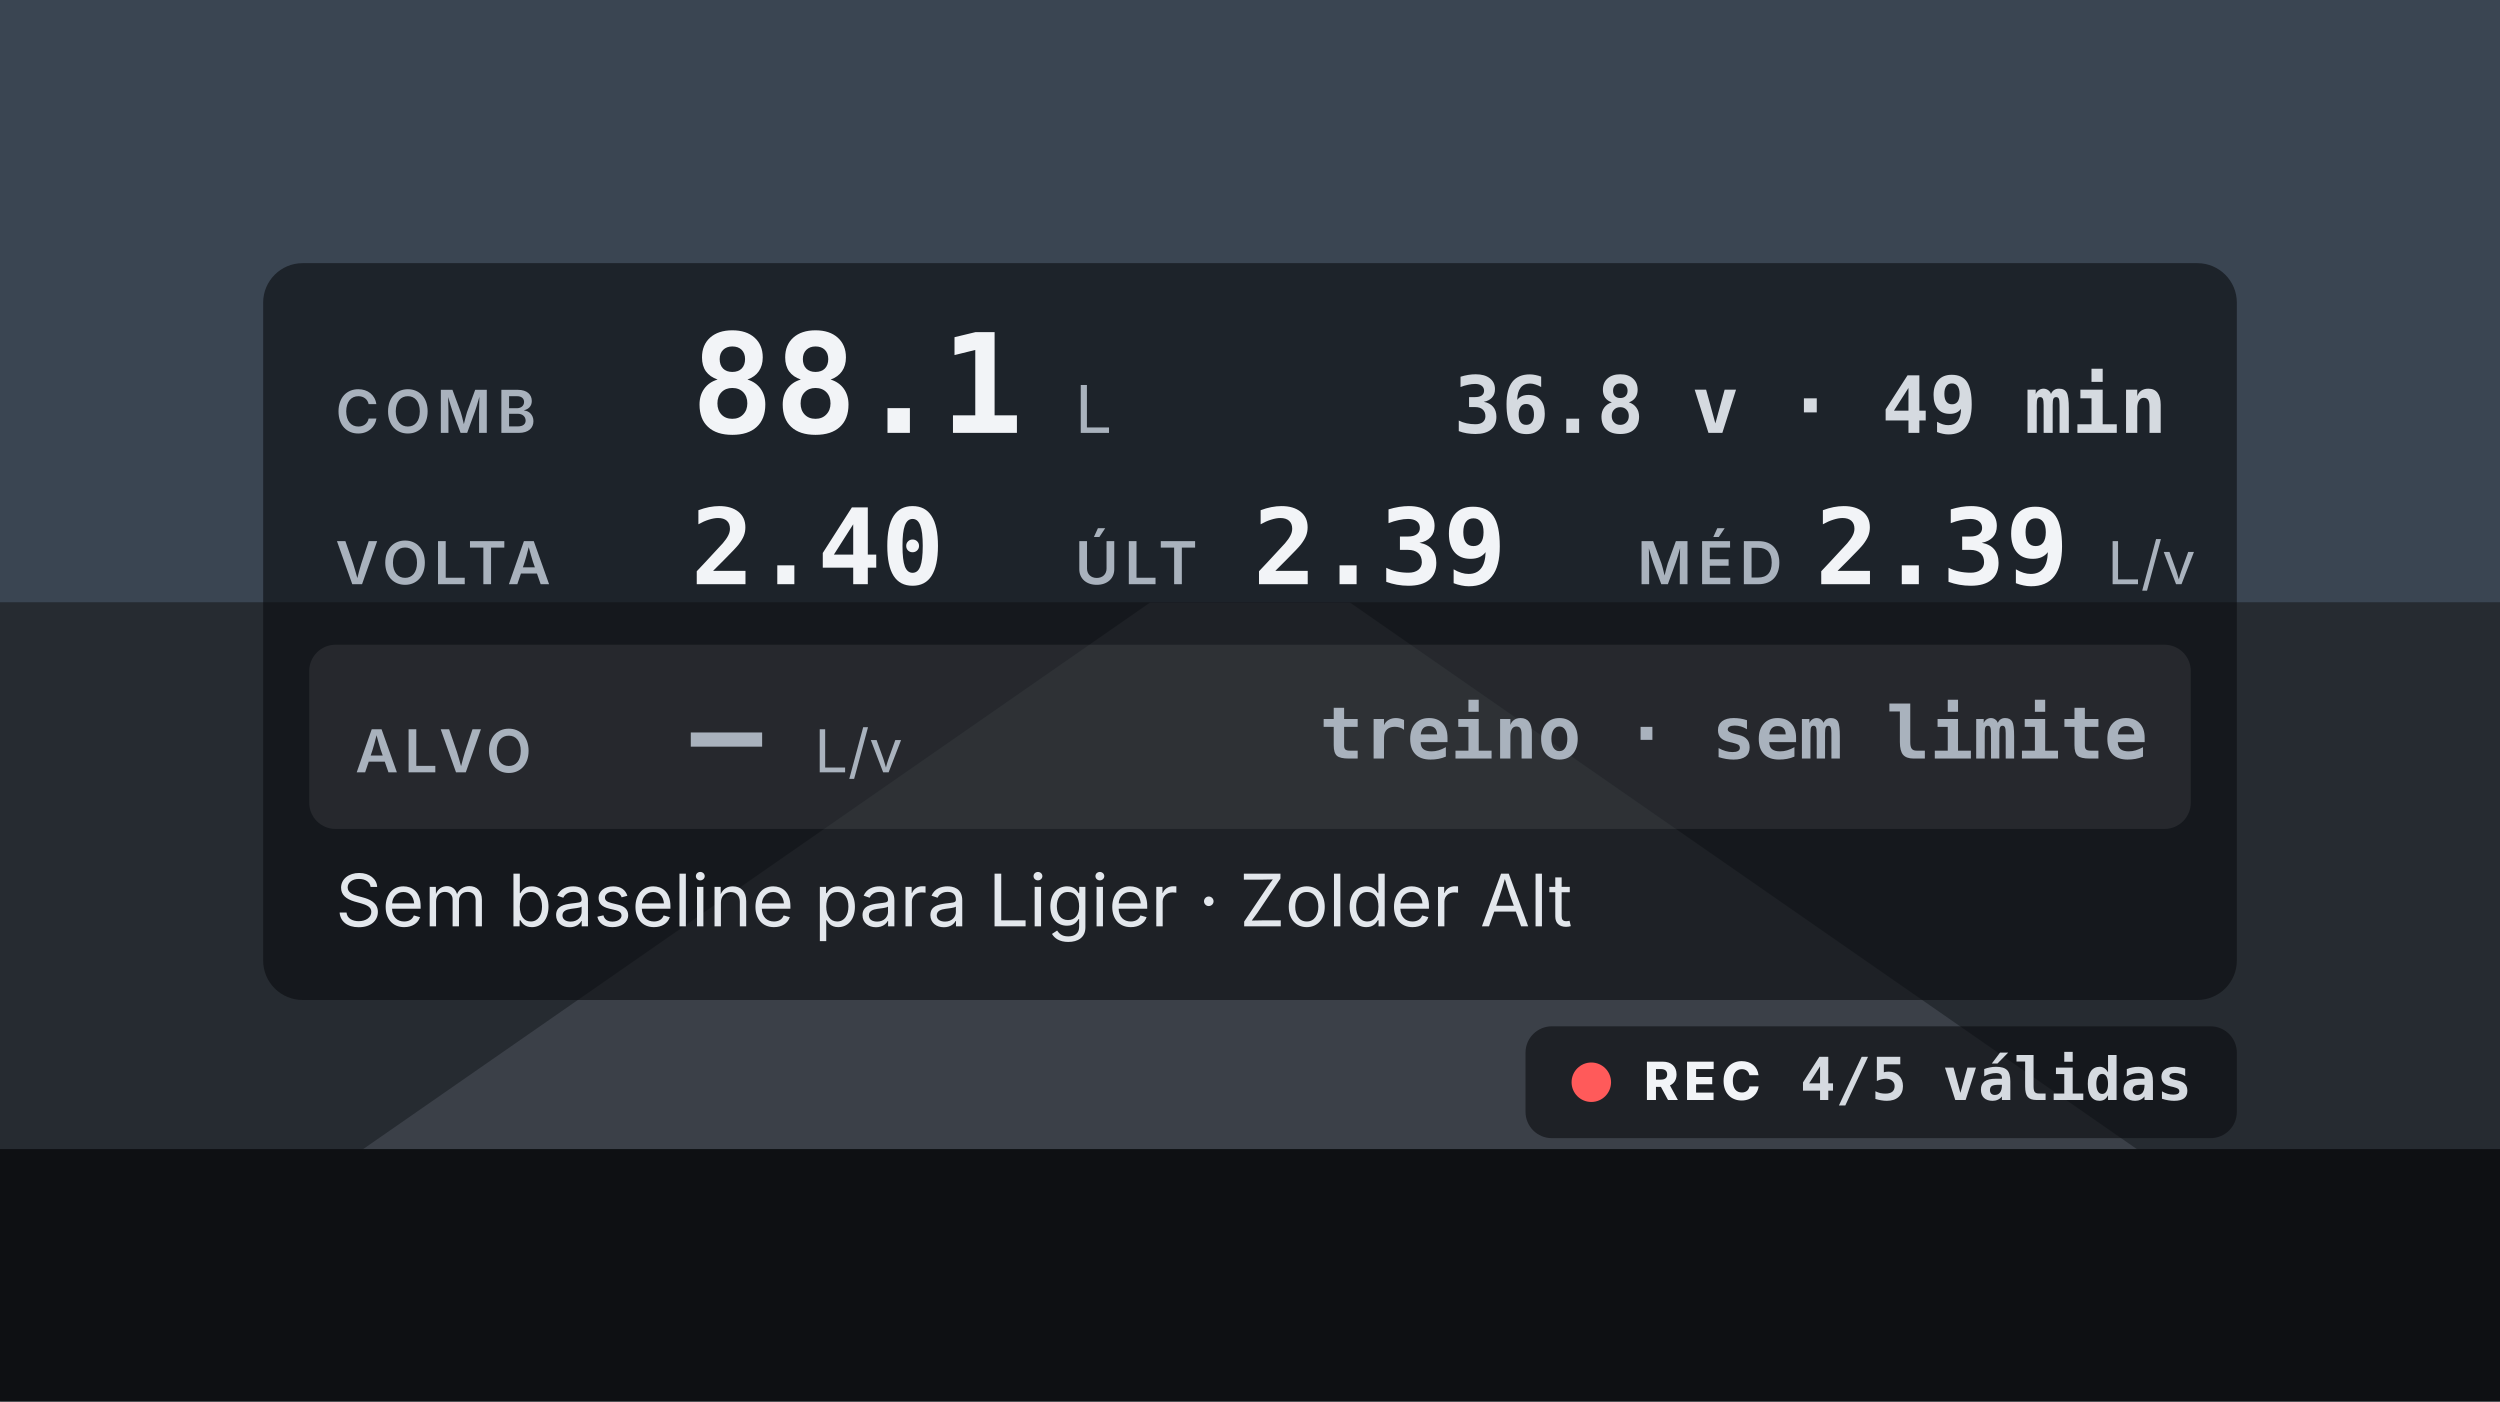
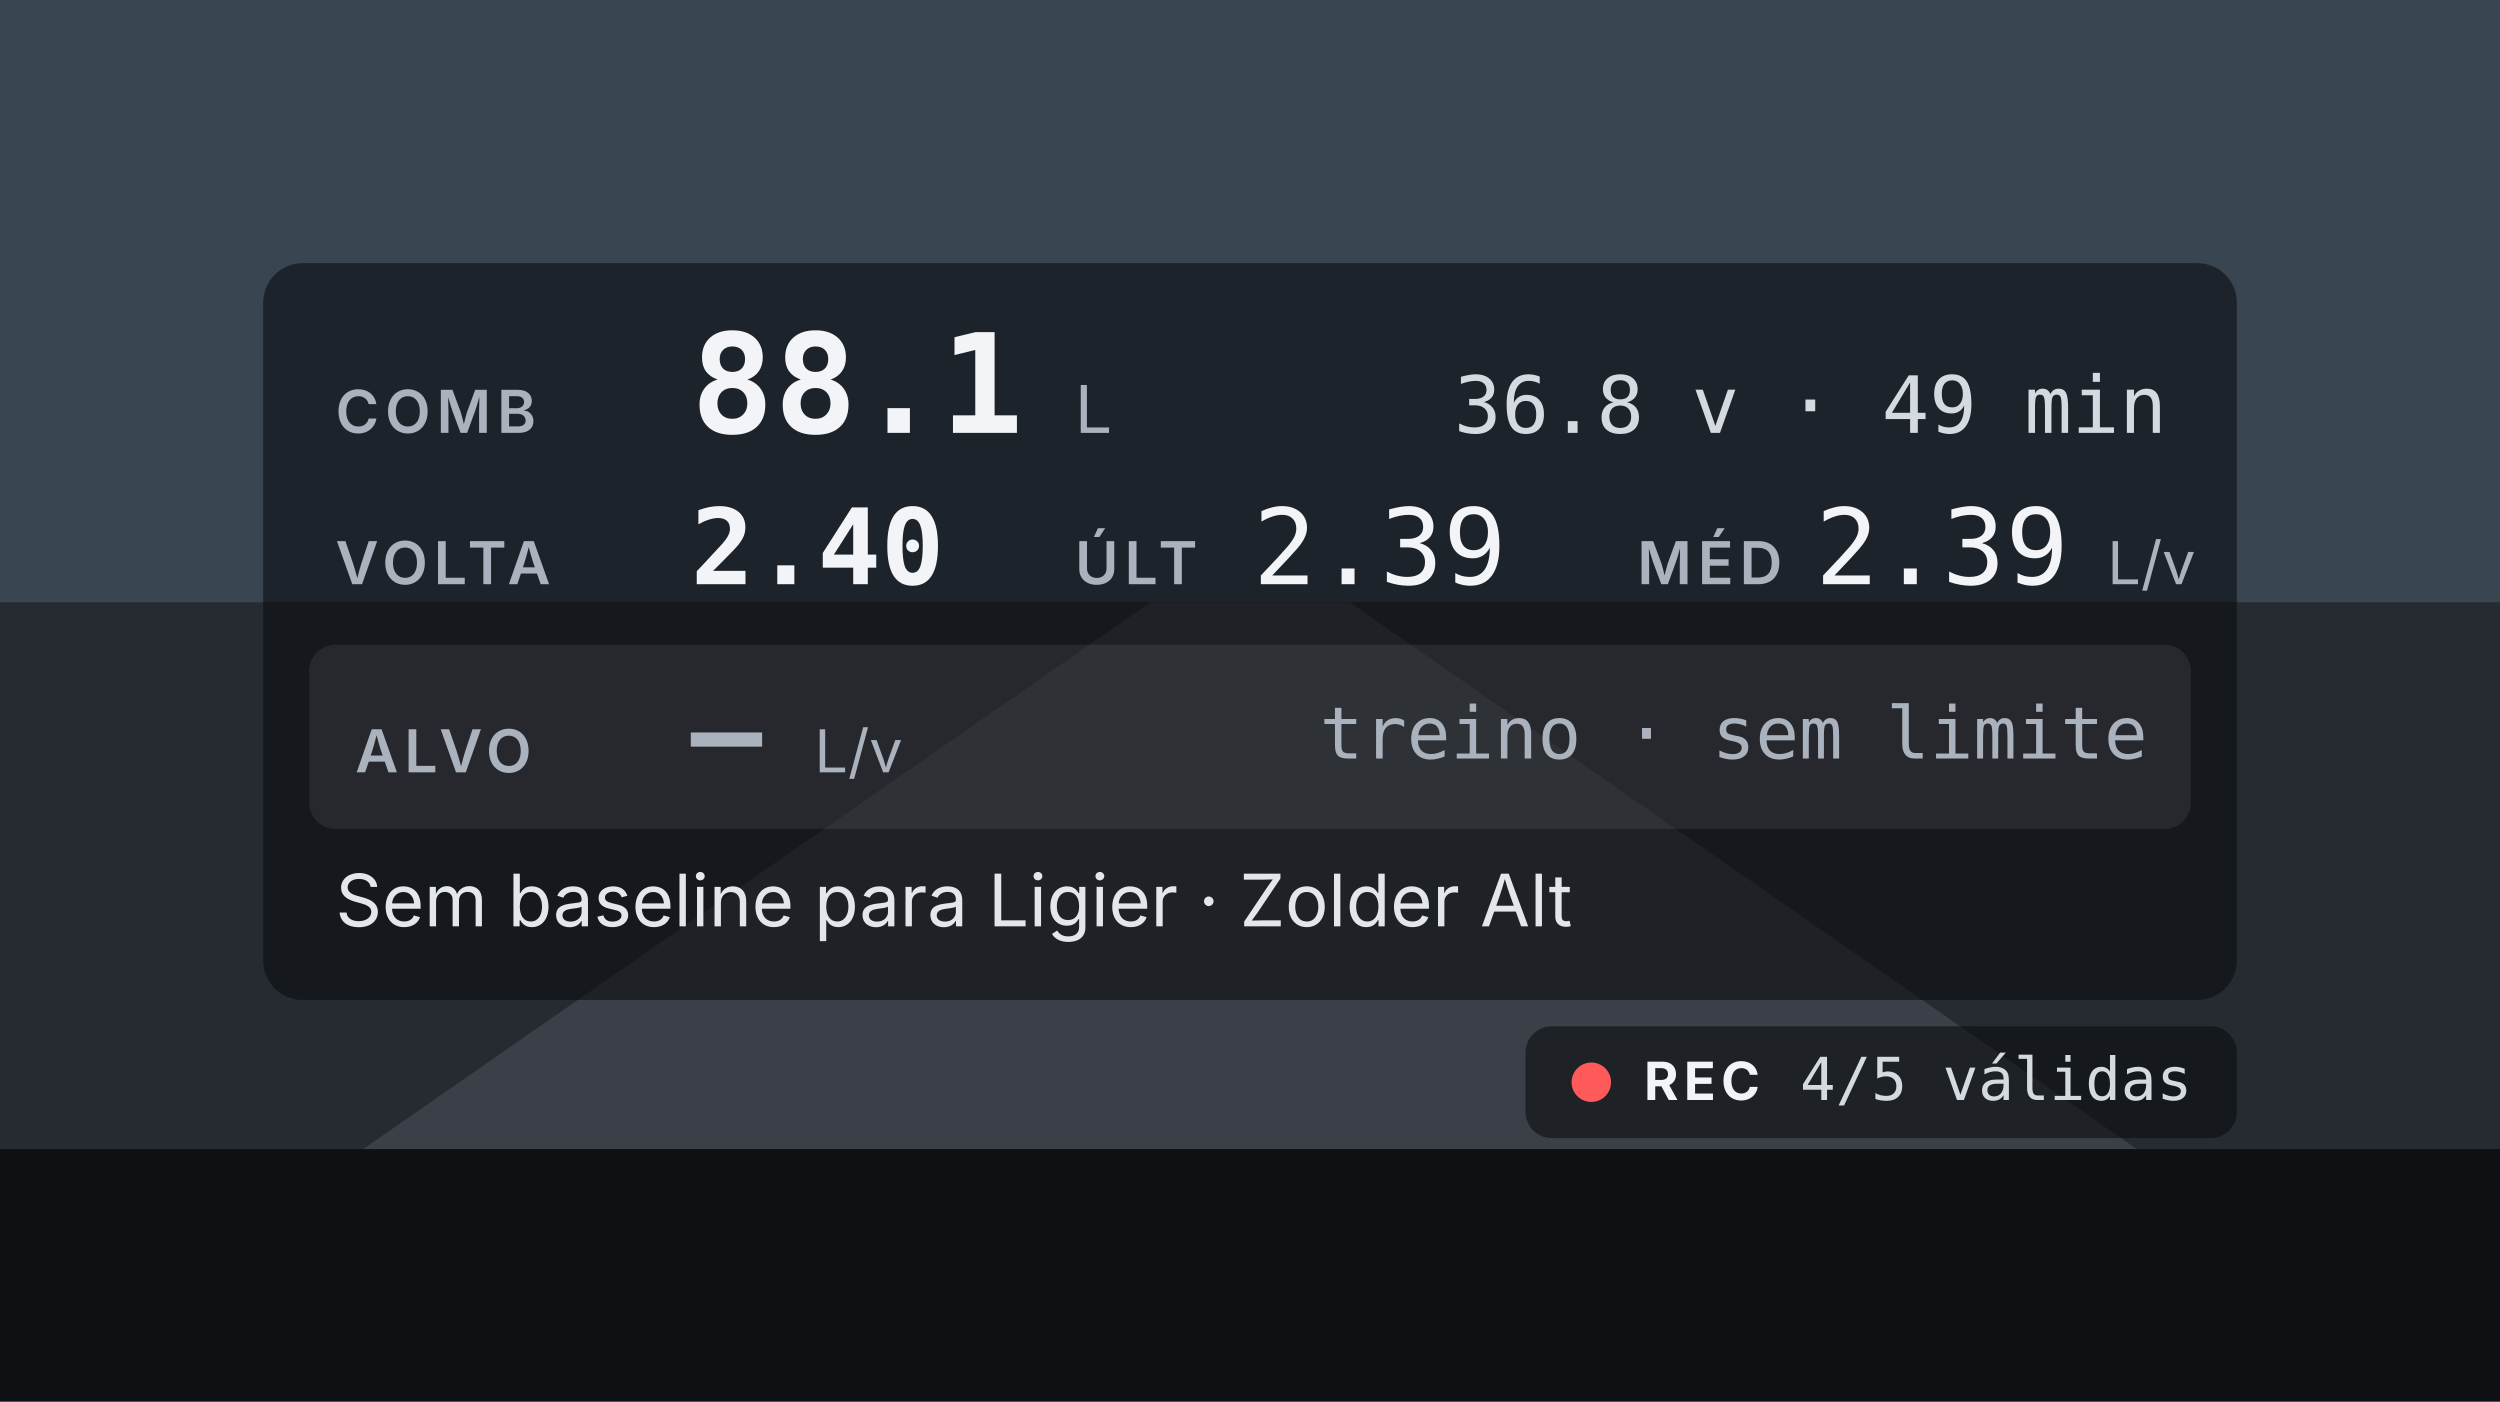
<svg xmlns="http://www.w3.org/2000/svg" width="380" height="213" viewBox="0 0 380 213">
  <rect width="380" height="213" fill="#1C2026" />
  <rect width="380" height="91.59" fill="#3A4552" />
  <rect y="91.59" width="380" height="121.41" fill="#262B31" />
  <polygon points="174.8,91.59 205.2,91.59 380,213 0,213" fill="#3B4048" />
  <rect y="174.66" width="380" height="38.34" fill="#0E1013" />
  <g transform="translate(40 40)">
    <rect x="0" y="0" width="300" height="112" rx="6" fill="#0A0C10" fill-opacity="0.6" />
-     <text x="11" y="25.8" font-family="Inter, system-ui, sans-serif" font-size="9" font-weight="600" letter-spacing="0.9" fill="#A9B2BD" xml:space="preserve">COMB</text>
-     <text x="65" y="25.8" font-family="'JetBrains Mono', monospace" font-size="21" font-weight="600" fill="#F2F4F7" xml:space="preserve">88.1</text>
-     <text x="123.4" y="25.8" font-family="Inter, system-ui, sans-serif" font-size="10" font-weight="400" fill="#A9B2BD" xml:space="preserve">L</text>
-     <text x="181" y="25.8" font-family="'JetBrains Mono', monospace" font-size="12" font-weight="600" fill="#D5DAE0" xml:space="preserve">36.8 v · 49 min</text>
-     <text x="11" y="48.8" font-family="Inter, system-ui, sans-serif" font-size="9" font-weight="600" letter-spacing="0.9" fill="#A9B2BD" xml:space="preserve">VOLTA</text>
-     <text x="65" y="48.8" font-family="'JetBrains Mono', monospace" font-size="16" font-weight="700" fill="#F2F4F7" xml:space="preserve">2.40</text>
-     <text x="123.4" y="48.8" font-family="Inter, system-ui, sans-serif" font-size="9" font-weight="600" letter-spacing="0.9" fill="#A9B2BD" xml:space="preserve">ÚLT</text>
-     <text x="150.46" y="48.8" font-family="'JetBrains Mono', monospace" font-size="16" font-weight="600" fill="#F2F4F7" xml:space="preserve">2.39</text>
-     <text x="208.86" y="48.8" font-family="Inter, system-ui, sans-serif" font-size="9" font-weight="600" letter-spacing="0.9" fill="#A9B2BD" xml:space="preserve">MÉD</text>
-     <text x="235.92" y="48.8" font-family="'JetBrains Mono', monospace" font-size="16" font-weight="600" fill="#F2F4F7" xml:space="preserve">2.39</text>
-     <text x="280.32" y="48.8" font-family="Inter, system-ui, sans-serif" font-size="9" font-weight="400" fill="#A9B2BD" xml:space="preserve">L/v</text>
+     <text x="11" y="25.8" xml:space="preserve" font-family="Inter, system-ui, sans-serif" font-size="9" font-weight="600" letter-spacing="0.9" fill="#A9B2BD">COMB</text>
+     <text x="65" y="25.8" xml:space="preserve" font-family="'JetBrains Mono', monospace" font-size="21" font-weight="600" fill="#F2F4F7">88.1</text>
+     <text x="123.4" y="25.8" xml:space="preserve" font-family="Inter, system-ui, sans-serif" font-size="10" font-weight="400" fill="#A9B2BD">L</text>
+     <text x="181" y="25.8" xml:space="preserve" font-family="'JetBrains Mono', monospace" font-size="12" font-weight="400" fill="#D5DAE0">36.8 v · 49 min</text>
+     <text x="11" y="48.8" xml:space="preserve" font-family="Inter, system-ui, sans-serif" font-size="9" font-weight="600" letter-spacing="0.9" fill="#A9B2BD">VOLTA</text>
+     <text x="65" y="48.8" xml:space="preserve" font-family="'JetBrains Mono', monospace" font-size="16" font-weight="700" fill="#F2F4F7">2.40</text>
+     <text x="123.4" y="48.8" xml:space="preserve" font-family="Inter, system-ui, sans-serif" font-size="9" font-weight="600" letter-spacing="0.9" fill="#A9B2BD">ÚLT</text>
+     <text x="150.46" y="48.8" xml:space="preserve" font-family="'JetBrains Mono', monospace" font-size="16" font-weight="500" fill="#F2F4F7">2.39</text>
+     <text x="208.86" y="48.8" xml:space="preserve" font-family="Inter, system-ui, sans-serif" font-size="9" font-weight="600" letter-spacing="0.9" fill="#A9B2BD">MÉD</text>
+     <text x="235.92" y="48.8" xml:space="preserve" font-family="'JetBrains Mono', monospace" font-size="16" font-weight="500" fill="#F2F4F7">2.39</text>
+     <text x="280.32" y="48.8" xml:space="preserve" font-family="Inter, system-ui, sans-serif" font-size="9" font-weight="400" fill="#A9B2BD">L/v</text>
    <rect x="7" y="58" width="286" height="28" rx="4" fill="#FFFFFF" fill-opacity="0.071" />
-     <text x="14" y="77.4" font-family="Inter, system-ui, sans-serif" font-size="9" font-weight="600" letter-spacing="0.9" fill="#A9B2BD" xml:space="preserve">ALVO</text>
-     <text x="65" y="77.4" font-family="'JetBrains Mono', monospace" font-size="18" font-weight="700" fill="#A9B2BD" xml:space="preserve">—</text>
-     <text x="83.8" y="77.4" font-family="Inter, system-ui, sans-serif" font-size="9" font-weight="400" fill="#A9B2BD" xml:space="preserve">L/v</text>
-     <text x="160.6" y="75.3" font-family="'JetBrains Mono', monospace" font-size="11" font-weight="600" fill="#A9B2BD" xml:space="preserve">treino · sem limite</text>
-     <text x="11" y="100.8" font-family="Inter, system-ui, sans-serif" font-size="11" font-weight="400" fill="#E3E7EC" xml:space="preserve">Sem baseline para Ligier · Zolder Alt</text>
+     <text x="14" y="77.4" xml:space="preserve" font-family="Inter, system-ui, sans-serif" font-size="9" font-weight="600" letter-spacing="0.9" fill="#A9B2BD">ALVO</text>
+     <text x="65" y="77.4" xml:space="preserve" font-family="'JetBrains Mono', monospace" font-size="18" font-weight="700" fill="#A9B2BD">—</text>
+     <text x="83.8" y="77.4" xml:space="preserve" font-family="Inter, system-ui, sans-serif" font-size="9" font-weight="400" fill="#A9B2BD">L/v</text>
+     <text x="160.6" y="75.3" xml:space="preserve" font-family="'JetBrains Mono', monospace" font-size="11" font-weight="400" fill="#A9B2BD">treino · sem limite</text>
+     <text x="11" y="100.8" xml:space="preserve" font-family="Inter, system-ui, sans-serif" font-size="11" font-weight="400" fill="#E3E7EC">Sem baseline para Ligier · Zolder Alt</text>
    <rect x="191.88" y="116" width="108.12" height="17" rx="4" fill="#0A0C10" fill-opacity="0.6" />
    <rect x="198.88" y="121.5" width="6" height="6" rx="3" fill="#FF5A5A" />
-     <text x="209.88" y="127.2" font-family="Inter, system-ui, sans-serif" font-size="8" font-weight="800" letter-spacing="0.8" fill="#F2F4F7" xml:space="preserve">REC</text>
-     <text x="233.6" y="127.2" font-family="'JetBrains Mono', monospace" font-size="9" font-weight="600" fill="#D5DAE0" xml:space="preserve">4/5 válidas</text>
+     <text x="209.88" y="127.2" xml:space="preserve" font-family="Inter, system-ui, sans-serif" font-size="8" font-weight="700" letter-spacing="0.8" fill="#F2F4F7">REC</text>
+     <text x="233.6" y="127.2" xml:space="preserve" font-family="'JetBrains Mono', monospace" font-size="9" font-weight="400" fill="#D5DAE0">4/5 válidas</text>
  </g>
</svg>
